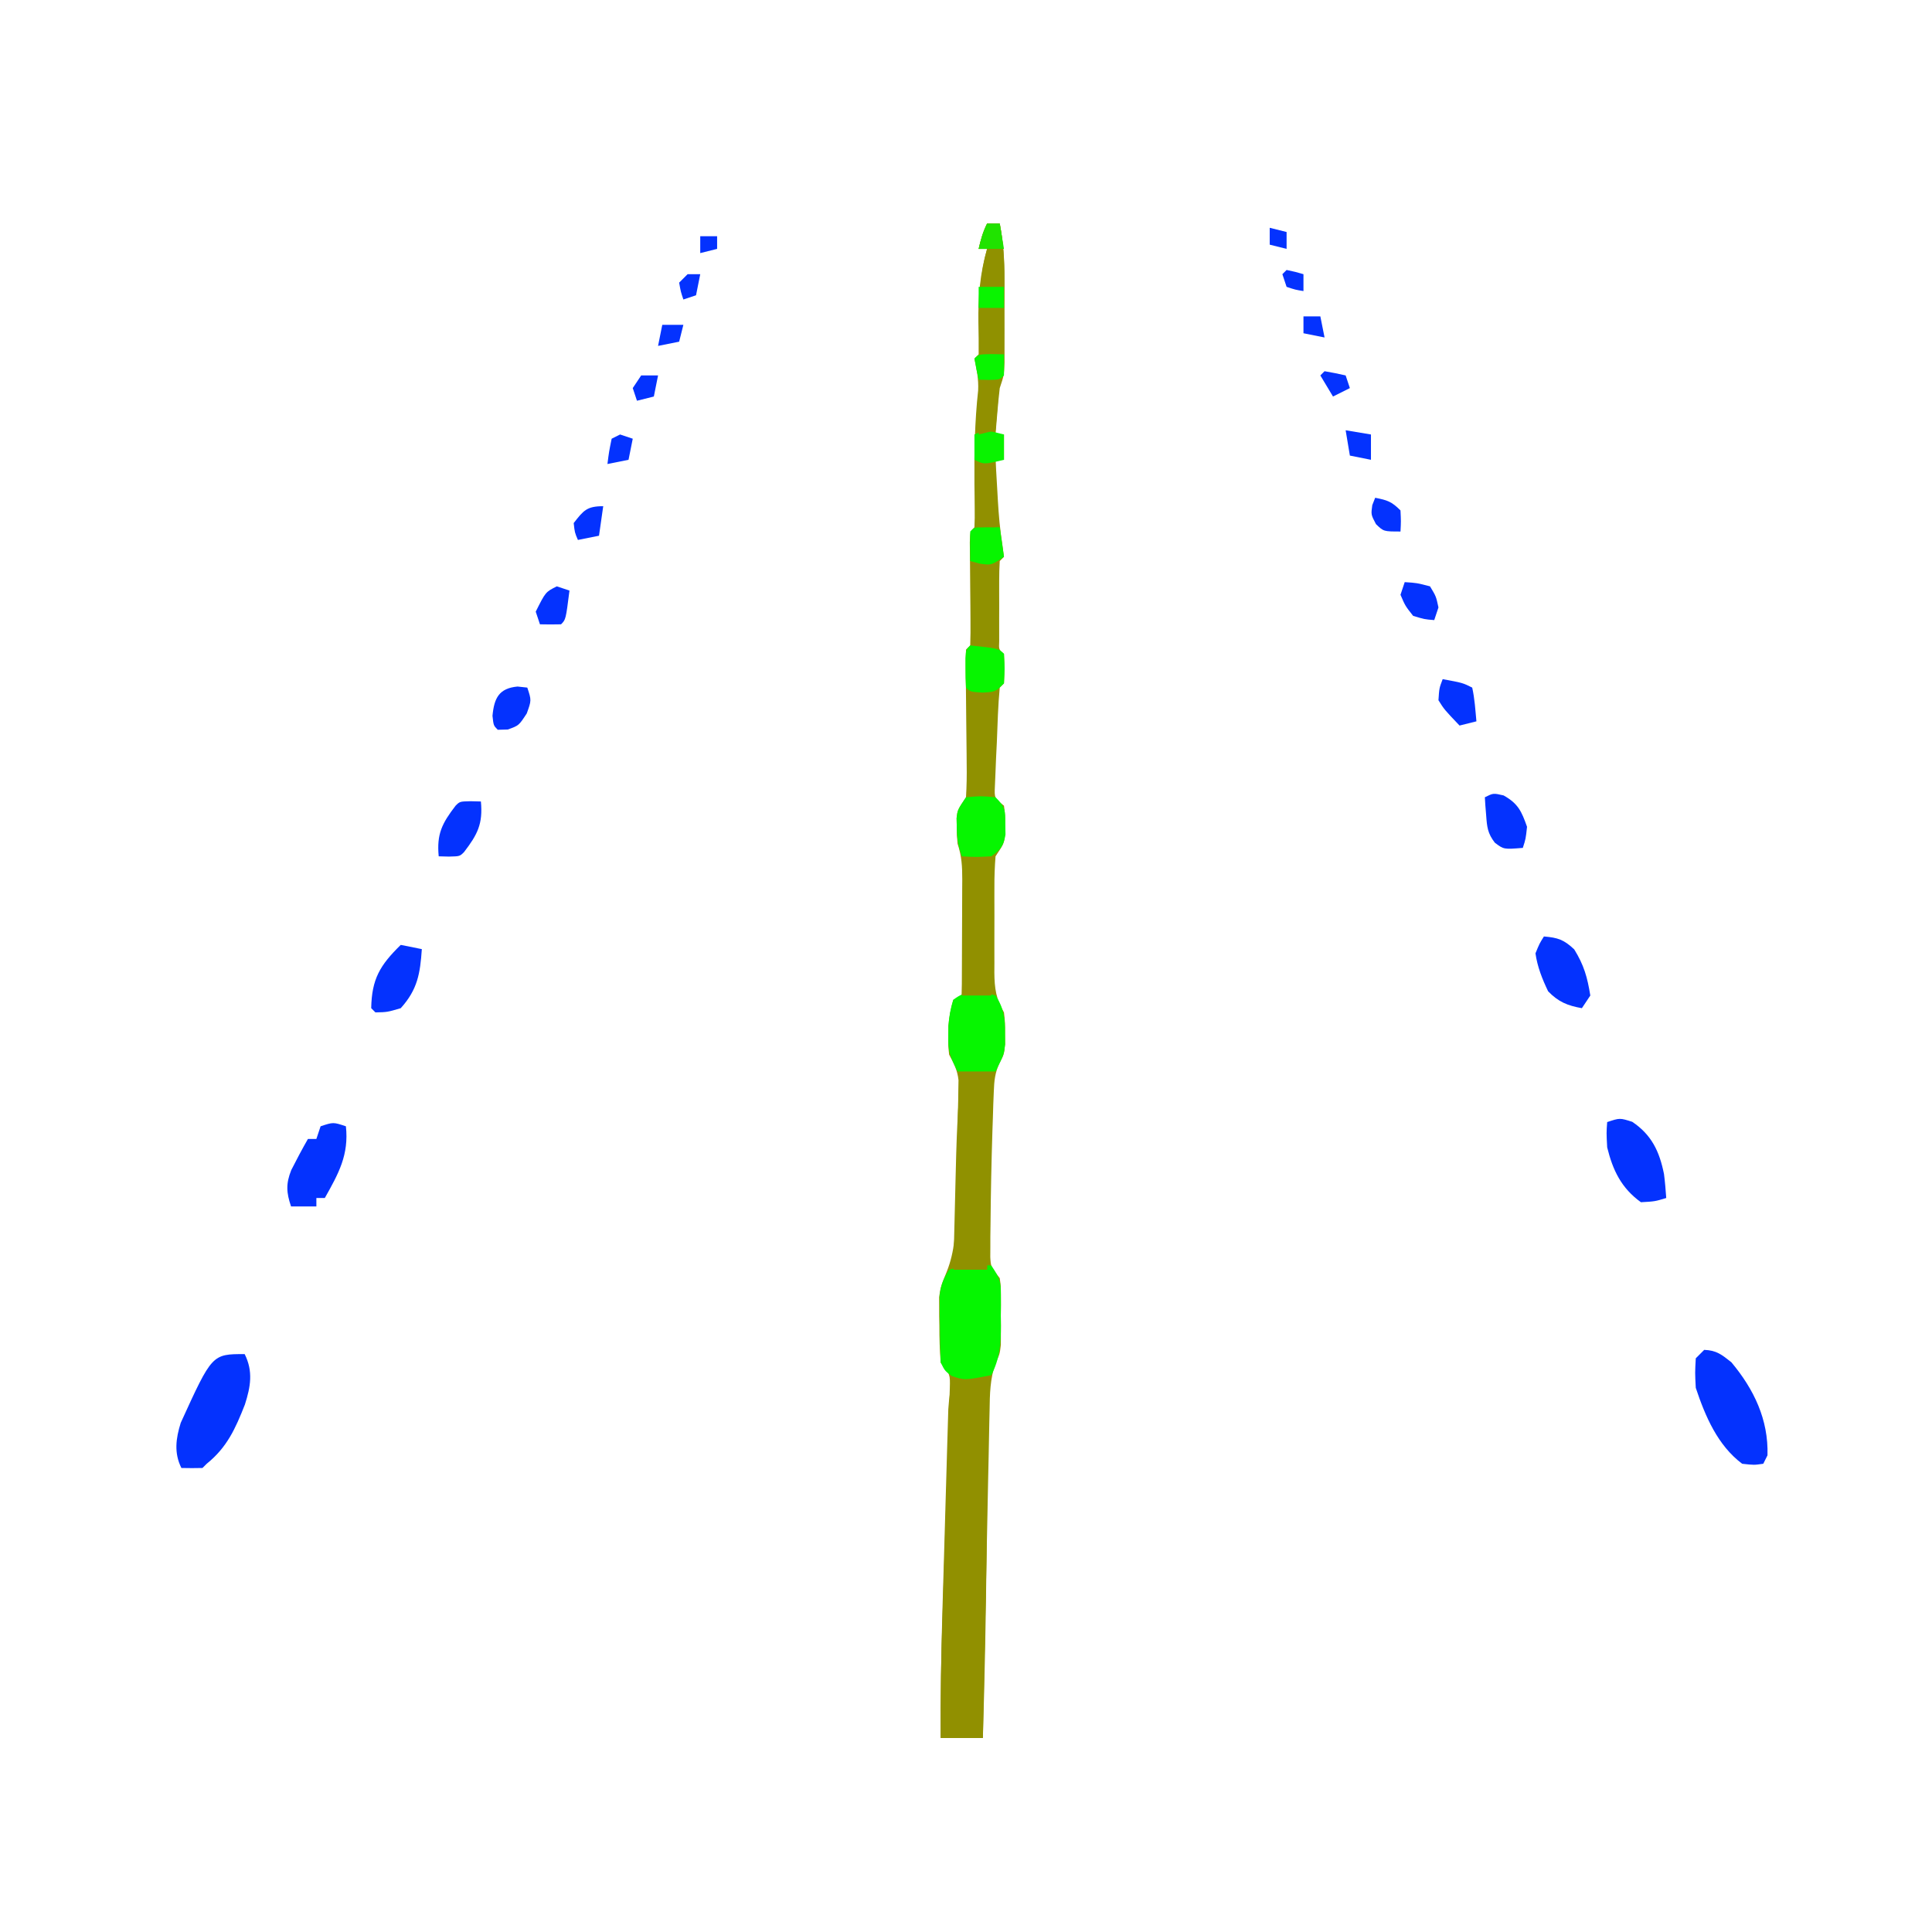
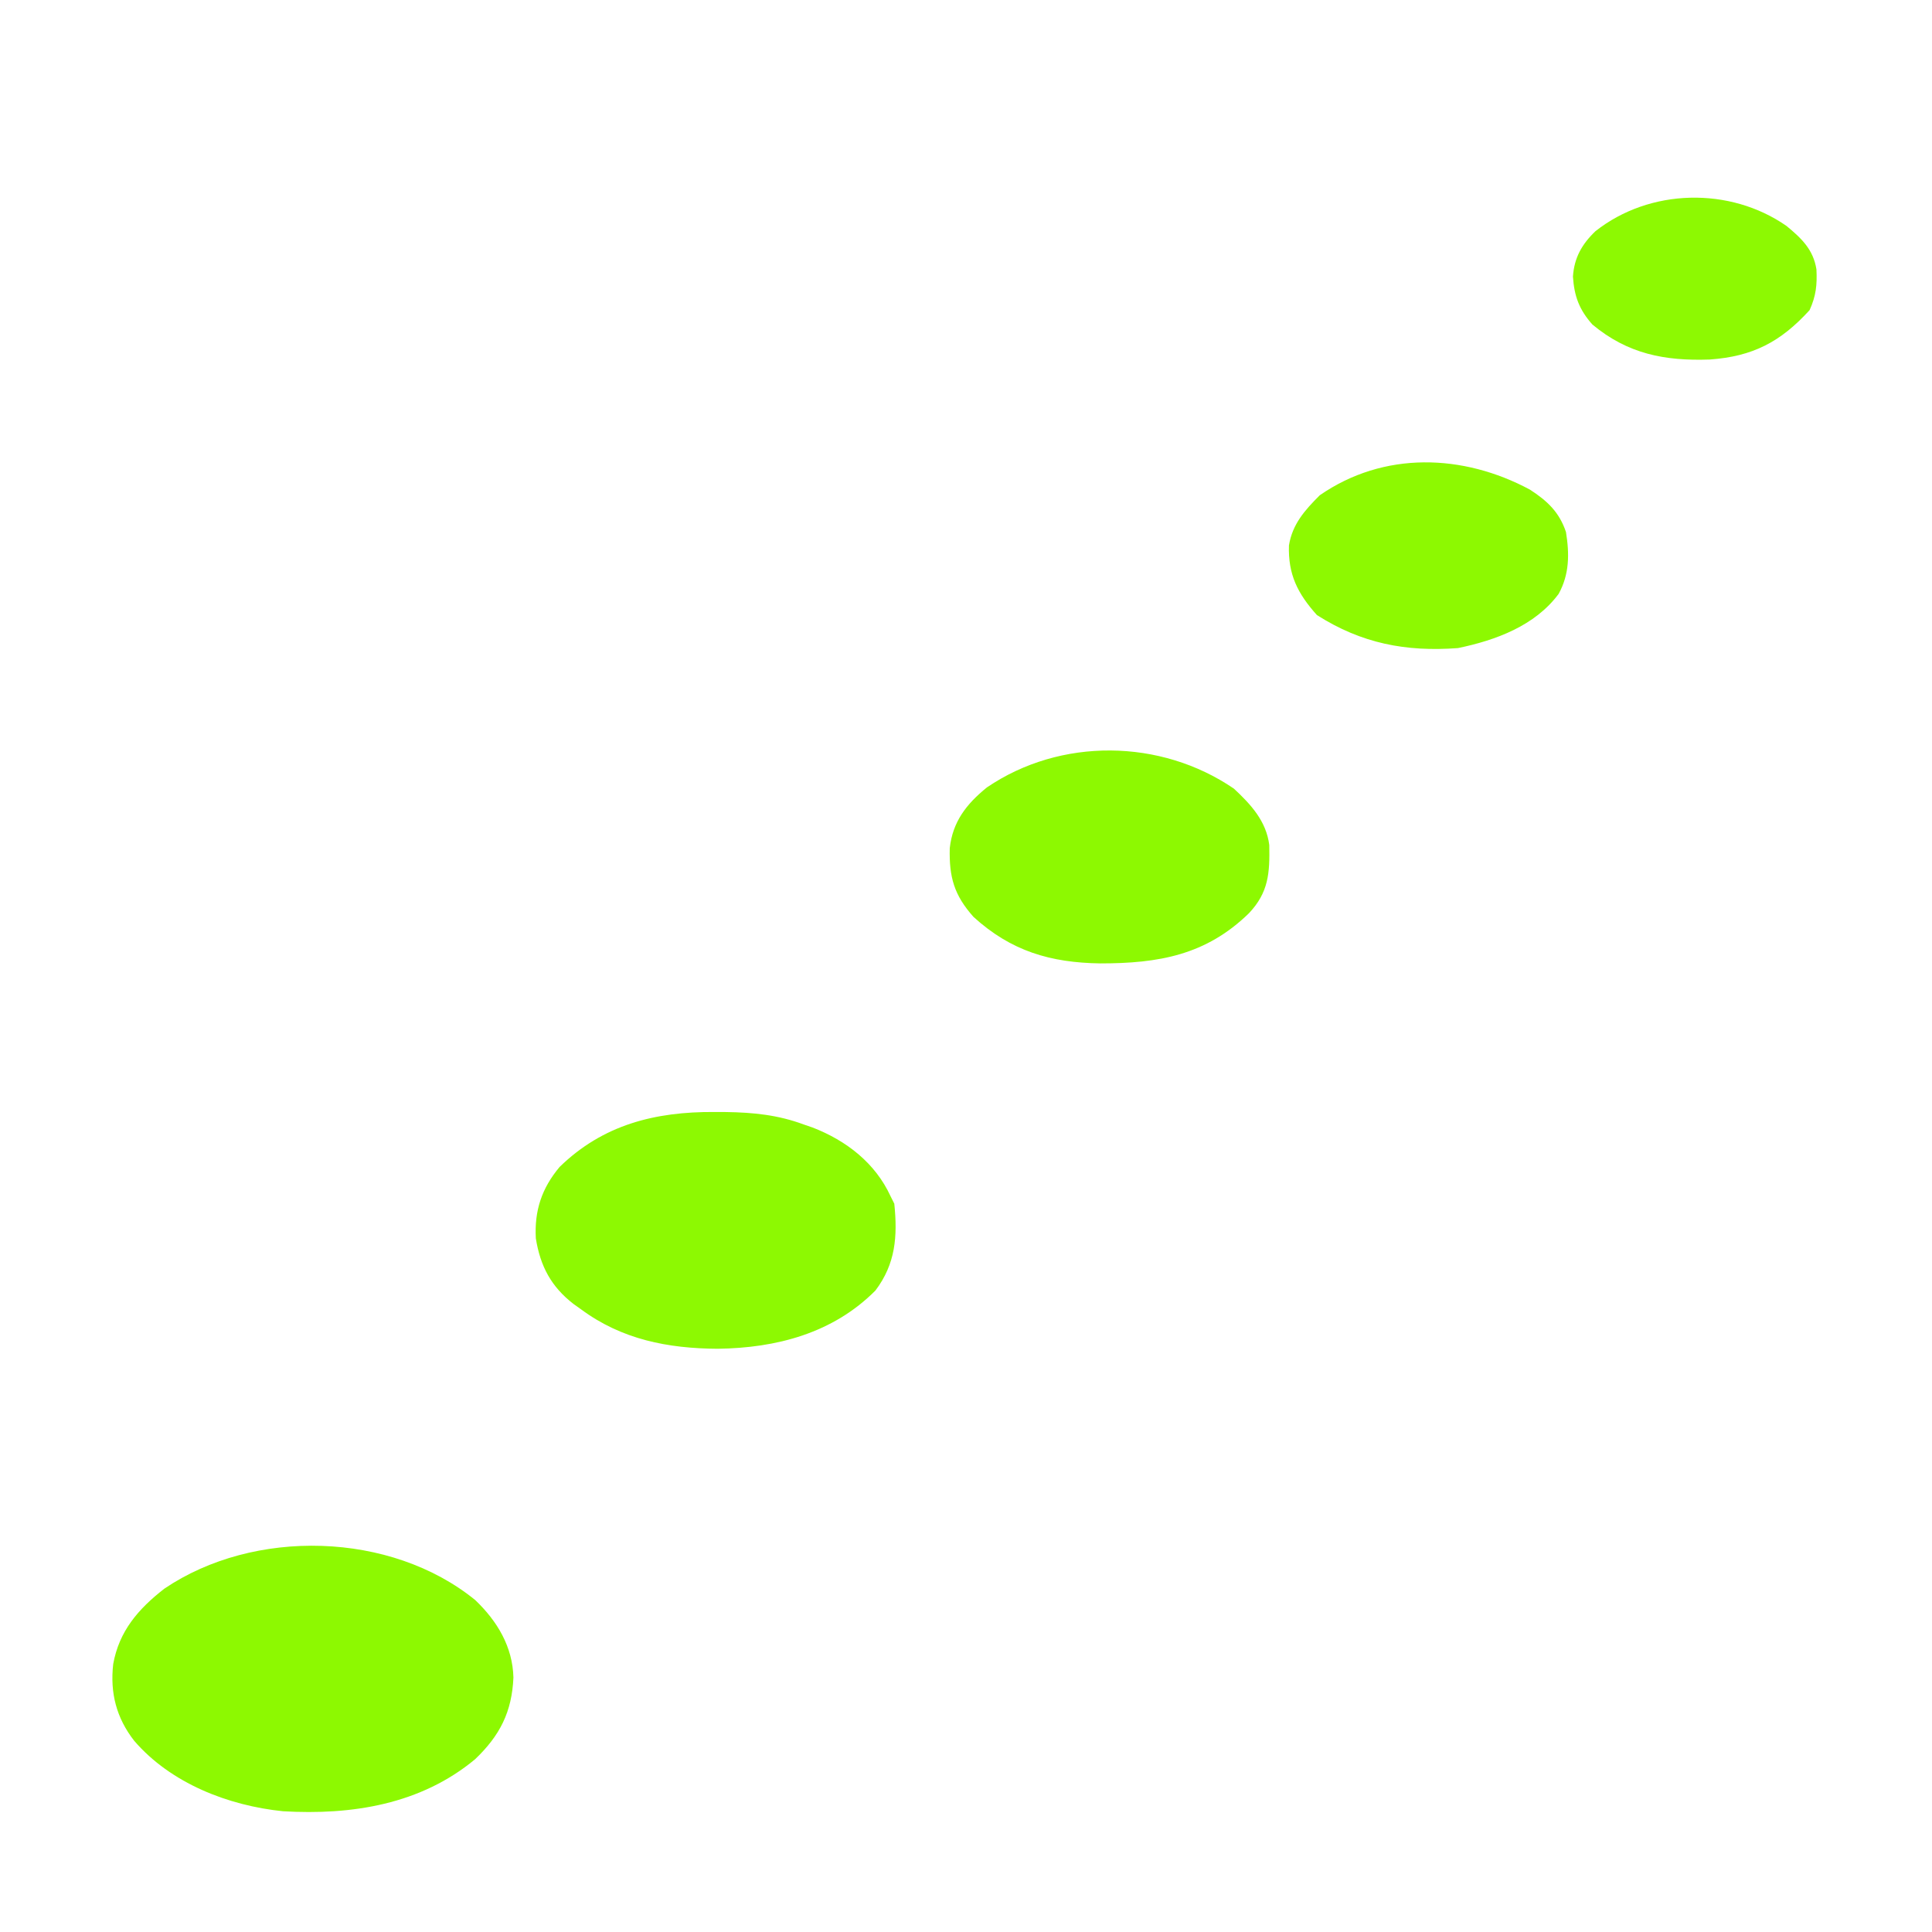
- <svg xmlns="http://www.w3.org/2000/svg" version="1.1" width="458" height="458">
-   <path d="M0 0 C0.99 0 1.98 0 3 0 C3.845 4.401 4.129 8.564 4.133 13.043 C4.134 13.693 4.135 14.344 4.136 15.014 C4.136 16.377 4.135 17.741 4.13 19.105 C4.125 21.192 4.13 23.278 4.137 25.365 C4.135 26.682 4.134 27.999 4.133 29.355 C4.132 30.558 4.131 31.761 4.129 33.001 C4 36 4 36 3 39 C2.778 40.892 2.594 42.789 2.438 44.688 C2.354 45.681 2.27 46.675 2.184 47.699 C2.123 48.458 2.062 49.218 2 50 C2.66 50 3.32 50 4 50 C4 51.98 4 53.96 4 56 C3.34 56 2.68 56 2 56 C2.142 58.521 2.289 61.042 2.438 63.562 C2.496 64.619 2.496 64.619 2.557 65.697 C2.764 69.155 3.053 72.542 3.598 75.965 C3.73 76.966 3.863 77.968 4 79 C3.505 79.495 3.505 79.495 3 80 C2.901 81.55 2.869 83.104 2.867 84.656 C2.866 85.596 2.865 86.536 2.863 87.504 C2.867 88.493 2.871 89.481 2.875 90.5 C2.871 91.489 2.867 92.477 2.863 93.496 C2.865 94.906 2.865 94.906 2.867 96.344 C2.868 97.212 2.869 98.08 2.871 98.975 C2.776 100.996 2.776 100.996 4 102 C4.125 105.5 4.125 105.5 4 109 C3.505 109.495 3.505 109.495 3 110 C2.587 114.3 2.483 118.622 2.312 122.938 C2.253 124.156 2.193 125.375 2.131 126.631 C2.06 128.374 2.06 128.374 1.988 130.152 C1.942 131.225 1.896 132.297 1.849 133.402 C1.721 136.164 1.721 136.164 4 138 C4.266 140.059 4.266 140.059 4.25 142.438 C4.255 143.22 4.26 144.002 4.266 144.809 C4 147 4 147 2 150 C1.805 152.495 1.72 154.876 1.734 157.371 C1.732 158.449 1.732 158.449 1.729 159.549 C1.727 161.068 1.731 162.587 1.739 164.106 C1.75 166.426 1.739 168.745 1.727 171.064 C1.728 172.542 1.73 174.019 1.734 175.496 C1.73 176.188 1.726 176.88 1.722 177.592 C1.758 181.278 2.115 183.827 4 187 C4.266 189.438 4.266 189.438 4.25 192 C4.255 192.846 4.26 193.691 4.266 194.562 C4 197 4 197 3.009 198.848 C1.846 201.329 1.688 203.136 1.586 205.867 C1.547 206.825 1.508 207.784 1.468 208.771 C1.437 209.795 1.407 210.82 1.375 211.875 C1.339 212.93 1.302 213.984 1.264 215.071 C1.029 222.483 0.873 229.897 0.812 237.312 C0.799 238.242 0.786 239.172 0.773 240.13 C0.772 240.991 0.771 241.852 0.77 242.738 C0.763 243.868 0.763 243.868 0.757 245.021 C0.889 247.32 0.889 247.32 3 250 C3.259 251.914 3.259 251.914 3.266 254.055 C3.268 254.835 3.271 255.614 3.273 256.418 C3.266 257.229 3.258 258.04 3.25 258.875 C3.258 259.678 3.265 260.481 3.273 261.309 C3.271 262.091 3.268 262.874 3.266 263.68 C3.263 264.389 3.261 265.097 3.259 265.828 C3 268 3 268 2.009 270.107 C0.69 273.889 0.647 277.502 0.589 281.462 C0.57 282.302 0.55 283.141 0.529 284.006 C0.466 286.771 0.417 289.536 0.367 292.301 C0.326 294.222 0.284 296.143 0.241 298.064 C0.131 303.112 0.032 308.161 -0.064 313.21 C-0.165 318.365 -0.276 323.519 -0.387 328.674 C-0.602 338.782 -0.805 348.891 -1 359 C-4.3 359 -7.6 359 -11 359 C-11.069 349.413 -10.891 339.857 -10.568 330.277 C-10.463 327.114 -10.366 323.951 -10.268 320.788 C-10.086 314.931 -9.902 309.075 -9.704 303.219 C-9.565 299.112 -9.436 295.004 -9.315 290.897 C-9.267 289.339 -9.215 287.781 -9.159 286.223 C-9.082 284.058 -9.018 281.893 -8.957 279.728 C-8.917 278.498 -8.877 277.267 -8.835 276 C-8.755 272.817 -8.755 272.817 -11 270 C-11.224 267.062 -11.324 264.249 -11.312 261.312 C-11.329 260.535 -11.345 259.757 -11.361 258.955 C-11.362 258.182 -11.363 257.409 -11.363 256.613 C-11.366 255.92 -11.369 255.227 -11.372 254.513 C-11 252 -11 252 -9.514 248.34 C-7.641 243.551 -7.491 239.052 -7.418 233.953 C-7.395 233.02 -7.373 232.086 -7.349 231.124 C-7.305 229.164 -7.267 227.205 -7.237 225.245 C-7.187 222.244 -7.112 219.246 -7.033 216.246 C-6.993 214.336 -6.955 212.426 -6.918 210.516 C-6.895 209.621 -6.872 208.726 -6.849 207.804 C-6.838 206.969 -6.828 206.134 -6.817 205.274 C-6.804 204.544 -6.791 203.813 -6.777 203.06 C-7.036 200.671 -7.873 199.103 -9 197 C-9.23 194.781 -9.23 194.781 -9.188 192.5 C-9.181 191.747 -9.175 190.994 -9.168 190.219 C-9.003 188.04 -8.596 186.098 -8 184 C-7.34 184 -6.68 184 -6 184 C-5.975 179.213 -5.957 174.426 -5.945 169.638 C-5.94 168.01 -5.933 166.381 -5.925 164.753 C-5.912 162.412 -5.907 160.071 -5.902 157.73 C-5.897 157.002 -5.892 156.274 -5.887 155.524 C-5.886 152.404 -6.005 149.984 -7 147 C-7.168 145.062 -7.168 145.062 -7.188 143 C-7.202 142.319 -7.216 141.639 -7.23 140.938 C-7 139 -7 139 -5 136 C-4.84 133.325 -4.792 130.758 -4.84 128.086 C-4.845 127.316 -4.85 126.545 -4.856 125.752 C-4.873 123.293 -4.905 120.834 -4.938 118.375 C-4.965 115.909 -4.99 113.443 -5.009 110.977 C-5.021 109.442 -5.039 107.907 -5.062 106.373 C-5.079 104.582 -5.045 102.79 -5 101 C-4.505 100.505 -4.505 100.505 -4 100 C-3.925 98.012 -3.917 96.021 -3.938 94.031 C-3.945 92.821 -3.953 91.61 -3.961 90.363 C-3.98 88.451 -3.98 88.451 -4 86.5 C-4.025 83.99 -4.046 81.479 -4.062 78.969 C-4.074 77.849 -4.086 76.73 -4.098 75.576 C-4 73 -4 73 -3 72 C-2.925 70.517 -2.917 69.031 -2.938 67.547 C-2.946 66.623 -2.954 65.699 -2.963 64.748 C-2.975 63.759 -2.987 62.769 -3 61.75 C-3.058 54.284 -2.937 46.985 -2.121 39.559 C-1.994 36.867 -2.451 34.624 -3 32 C-2.67 31.67 -2.34 31.34 -2 31 C-1.979 28.494 -2.006 26.005 -2.062 23.5 C-2.145 17.348 -1.702 11.956 0 6 C-0.66 6 -1.32 6 -2 6 C-1.494 3.831 -1 2 0 0 Z " fill="#909100" transform="translate(234,53)" />
-   <path d="M0 0 C2.64 0 5.28 0 8 0 C8.131 28.685 7.863 57.327 7 86 C3.7 86 0.4 86 -3 86 C-3.056 76.043 -2.892 66.105 -2.598 56.152 C-2.555 54.682 -2.513 53.212 -2.47 51.742 C-2.382 48.692 -2.292 45.643 -2.2 42.593 C-2.084 38.693 -1.974 34.793 -1.864 30.892 C-1.779 27.87 -1.69 24.848 -1.599 21.825 C-1.557 20.387 -1.516 18.948 -1.476 17.509 C-1.42 15.504 -1.359 13.5 -1.297 11.496 C-1.264 10.359 -1.231 9.222 -1.196 8.051 C-1.018 5.274 -0.623 2.708 0 0 Z " fill="#919000" transform="translate(226,326)" />
-   <path d="M0 0 C2.022 3.033 2.255 3.648 2.266 7.055 C2.268 7.835 2.271 8.614 2.273 9.418 C2.266 10.229 2.258 11.04 2.25 11.875 C2.258 12.678 2.265 13.481 2.273 14.309 C2.259 18.652 2.017 22.046 0 26 C-6.352 27.222 -6.352 27.222 -9.375 26.188 C-11 25 -11 25 -12 23 C-12.125 20.03 -12.185 17.095 -12.188 14.125 C-12.2 13.309 -12.212 12.493 -12.225 11.652 C-12.227 10.862 -12.228 10.072 -12.23 9.258 C-12.235 8.537 -12.239 7.817 -12.243 7.075 C-11.956 4.627 -11.346 3.062 -10 1 C-6.457 -0.181 -3.716 -0.27 0 0 Z " fill="#05F600" transform="translate(235,300)" />
-   <path d="M0 0 C2.31 0.33 4.62 0.66 7 1 C7.136 16.699 6.832 32.322 6 48 C3.36 48 0.72 48 -2 48 C-1.881 42.932 -1.756 37.864 -1.628 32.796 C-1.585 31.077 -1.543 29.357 -1.503 27.638 C-1.285 18.393 -1.057 9.196 0 0 Z " fill="#909100" transform="translate(228,253)" />
-   <path d="M0 0 C2.9 0.1 4.162 1.129 6.438 2.938 C11.779 9.322 15.255 16.535 15 25 C14.67 25.66 14.34 26.32 14 27 C11.812 27.312 11.812 27.312 9 27 C3.193 22.645 0.253 15.76 -2 9 C-2.188 5.438 -2.188 5.438 -2 2 C-1.34 1.34 -0.68 0.68 0 0 Z " fill="#0432FE" transform="translate(404,320)" />
-   <path d="M0 0 C2.054 4.107 1.404 7.732 0.059 11.953 C-2.188 17.671 -4.183 22.12 -9 26 C-9.33 26.33 -9.66 26.66 -10 27 C-11.666 27.041 -13.334 27.043 -15 27 C-16.779 23.442 -16.315 20.008 -15.152 16.289 C-7.724 0 -7.724 0 0 0 Z " fill="#0432FE" transform="translate(58,321)" />
-   <path d="M0 0 C1.993 2.982 2.272 5.461 2.25 9 C2.255 9.846 2.26 10.691 2.266 11.562 C2 14 2 14 0 18 C-2.97 18 -5.94 18 -9 18 C-10.827 14.346 -11.259 13.292 -11.188 9.5 C-11.181 8.747 -11.175 7.994 -11.168 7.219 C-11.001 5.014 -10.692 3.099 -10 1 C-6.688 -1.576 -3.892 -1.184 0 0 Z " fill="#06F600" transform="translate(236,236)" />
-   <path d="M0 0 C0 11.22 0 22.44 0 34 C-2.31 34 -4.62 34 -7 34 C-6.67 23.11 -6.34 12.22 -6 1 C-1 0 -1 0 0 0 Z " fill="#919000" transform="translate(235,202)" />
-   <path d="M0 0 C4.589 3.091 6.44 6.981 7.527 12.363 C7.773 14.256 7.927 16.159 8.062 18.062 C5.375 18.875 5.375 18.875 2.062 19.062 C-2.584 15.713 -4.604 11.492 -5.938 6.062 C-6.125 2.562 -6.125 2.562 -5.938 0.062 C-2.938 -0.938 -2.938 -0.938 0 0 Z " fill="#0432FE" transform="translate(386.9375,265.9375)" />
-   <path d="M0 0 C0.734 6.755 -1.724 11.185 -5 17 C-5.66 17 -6.32 17 -7 17 C-7 17.66 -7 18.32 -7 19 C-8.98 19 -10.96 19 -13 19 C-14.123 15.716 -14.244 13.611 -12.953 10.375 C-11.692 7.88 -10.386 5.427 -9 3 C-8.34 3 -7.68 3 -7 3 C-6.67 2.01 -6.34 1.02 -6 0 C-3 -1 -3 -1 0 0 Z " fill="#0432FE" transform="translate(82,267)" />
-   <path d="M0 0 C3.5 -0.312 3.5 -0.312 7 0 C9.415 2.415 9.296 3.127 9.312 6.438 C9.329 7.22 9.346 8.002 9.363 8.809 C8.912 11.529 8.227 12.404 6 14 C2.312 14.188 2.312 14.188 -1 14 C-1.881 11.356 -2.162 9.719 -2.188 7 C-2.202 6.319 -2.216 5.639 -2.23 4.938 C-2 3 -2 3 0 0 Z " fill="#06F600" transform="translate(229,189)" />
-   <path d="M0 0 C3.308 0.276 4.741 0.756 7.188 3.062 C9.497 6.805 10.298 9.65 11 14 C10.01 15.485 10.01 15.485 9 17 C5.578 16.389 3.436 15.514 1 13 C-0.401 10.082 -1.544 7.211 -2 4 C-1.07 1.715 -1.07 1.715 0 0 Z " fill="#0432FE" transform="translate(366,222)" />
-   <path d="M0 0 C1.65 0.33 3.3 0.66 5 1 C4.604 6.746 4.009 10.558 0 15 C-3.188 15.938 -3.188 15.938 -6 16 C-6.33 15.67 -6.66 15.34 -7 15 C-6.88 8.067 -4.903 4.798 0 0 Z " fill="#0432FE" transform="translate(95,224)" />
-   <path d="M0 0 C1.207 0.031 1.207 0.031 2.438 0.062 C2.942 5.363 1.646 7.882 -1.562 12.062 C-2.562 13.062 -2.562 13.062 -5.125 13.125 C-5.929 13.104 -6.734 13.084 -7.562 13.062 C-8.067 7.762 -6.771 5.243 -3.562 1.062 C-2.562 0.062 -2.562 0.062 0 0 Z " fill="#0432FE" transform="translate(111.5625,189.9375)" />
-   <path d="M0 0 C3.446 1.933 4.261 3.75 5.562 7.438 C5.25 10.312 5.25 10.312 4.562 12.438 C0.05 12.803 0.05 12.803 -2.062 11.219 C-3.777 8.998 -3.924 7.527 -4.125 4.75 C-4.191 3.942 -4.256 3.134 -4.324 2.301 C-4.362 1.686 -4.399 1.071 -4.438 0.438 C-2.438 -0.562 -2.438 -0.562 0 0 Z " fill="#0432FE" transform="translate(356.4375,188.5625)" />
-   <path d="M0 0 C0.99 0 1.98 0 3 0 C3.883 4.518 4.106 8.775 4.062 13.375 C4.053 14.62 4.044 15.865 4.035 17.148 C4.024 18.089 4.012 19.03 4 20 C2.02 20 0.04 20 -2 20 C-1.858 18.416 -1.711 16.833 -1.562 15.25 C-1.481 14.368 -1.4 13.487 -1.316 12.578 C-1.038 10.306 -0.612 8.201 0 6 C-0.66 6 -1.32 6 -2 6 C-1.494 3.831 -1 2 0 0 Z " fill="#909100" transform="translate(234,53)" />
-   <path d="M0 0 C6.72 0.72 6.72 0.72 8 2 C8.188 5.438 8.188 5.438 8 9 C6 11 6 11 2.938 11.188 C0 11 0 11 -1 10 C-1.098 8.503 -1.13 7.001 -1.125 5.5 C-1.128 4.685 -1.13 3.871 -1.133 3.031 C-1 1 -1 1 0 0 Z " fill="#07F500" transform="translate(230,153)" />
-   <path d="M0 0 C4.75 0.875 4.75 0.875 7 2 C7.594 4.649 7.742 7.292 8 10 C6.68 10.33 5.36 10.66 4 11 C0.389 7.212 0.389 7.212 -1 5 C-0.812 2.125 -0.812 2.125 0 0 Z " fill="#0432FE" transform="translate(342,161)" />
-   <path d="M0 0 C0.763 0.083 1.526 0.165 2.312 0.25 C3.312 3.25 3.312 3.25 2.188 6.375 C0.312 9.25 0.312 9.25 -2.312 10.188 C-3.096 10.208 -3.88 10.229 -4.688 10.25 C-5.688 9.25 -5.688 9.25 -5.938 6.938 C-5.546 2.732 -4.386 0.408 0 0 Z " fill="#0432FE" transform="translate(122.6875,162.75)" />
-   <path d="M0 0 C1.454 0.031 1.454 0.031 2.938 0.062 C3.268 2.373 3.598 4.683 3.938 7.062 C0.938 9.062 0.938 9.062 -1.75 8.688 C-2.513 8.481 -3.276 8.275 -4.062 8.062 C-4.105 5.73 -4.103 3.395 -4.062 1.062 C-3.062 0.062 -3.062 0.062 0 0 Z " fill="#07F500" transform="translate(234.0625,124.9375)" />
-   <path d="M0 0 C1.32 0 2.64 0 4 0 C4 5.28 4 10.56 4 16 C2.68 16 1.36 16 0 16 C0 10.72 0 5.44 0 0 Z " fill="#919000" transform="translate(232,109)" />
-   <path d="M0 0 C2.875 0.188 2.875 0.188 6 1 C7.438 3.375 7.438 3.375 8 6 C7.67 6.99 7.34 7.98 7 9 C4.688 8.812 4.688 8.812 2 8 C0.125 5.625 0.125 5.625 -1 3 C-0.67 2.01 -0.34 1.02 0 0 Z " fill="#0432FE" transform="translate(333,138)" />
-   <path d="M0 0 C0.99 0.33 1.98 0.66 3 1 C2.125 7.875 2.125 7.875 1 9 C-0.666 9.041 -2.334 9.043 -4 9 C-4.33 8.01 -4.66 7.02 -5 6 C-2.667 1.333 -2.667 1.333 0 0 Z " fill="#0432FE" transform="translate(132,139)" />
-   <path d="M0 0 C0 1.98 0 3.96 0 6 C-4.75 7.125 -4.75 7.125 -7 6 C-7 4.02 -7 2.04 -7 0 C-4.333 -1.333 -2.833 -0.671 0 0 Z " fill="#09F300" transform="translate(238,103)" />
-   <path d="M0 0 C1.32 0 2.64 0 4 0 C3.67 3.96 3.34 7.92 3 12 C1.68 12.33 0.36 12.66 -1 13 C-0.67 8.71 -0.34 4.42 0 0 Z " fill="#919000" transform="translate(233,90)" />
-   <path d="M0 0 C2.867 0.573 3.861 0.861 6 3 C6.125 5.625 6.125 5.625 6 8 C2 8 2 8 0.188 6.25 C-1 4 -1 4 -0.688 1.75 C-0.461 1.173 -0.234 0.595 0 0 Z " fill="#0432FE" transform="translate(326,118)" />
-   <path d="M0 0 C-0.33 2.31 -0.66 4.62 -1 7 C-2.65 7.33 -4.3 7.66 -6 8 C-6.75 6.25 -6.75 6.25 -7 4 C-4.668 1.001 -3.882 0 0 0 Z " fill="#0432FE" transform="translate(143,120)" />
-   <path d="M0 0 C1.454 0.031 1.454 0.031 2.938 0.062 C2.98 1.729 2.978 3.396 2.938 5.062 C1.938 6.062 1.938 6.062 -0.625 6.125 C-1.832 6.094 -1.832 6.094 -3.062 6.062 C-3.445 4.406 -3.776 2.738 -4.062 1.062 C-3.062 0.062 -3.062 0.062 0 0 Z " fill="#09F400" transform="translate(235.0625,83.9375)" />
-   <path d="M0 0 C2.97 0.495 2.97 0.495 6 1 C6 2.98 6 4.96 6 7 C4.35 6.67 2.7 6.34 1 6 C0.67 4.02 0.34 2.04 0 0 Z " fill="#0432FE" transform="translate(319,102)" />
-   <path d="M0 0 C0.99 0.33 1.98 0.66 3 1 C2.67 2.65 2.34 4.3 2 6 C0.35 6.33 -1.3 6.66 -3 7 C-2.625 4.062 -2.625 4.062 -2 1 C-1.34 0.67 -0.68 0.34 0 0 Z " fill="#0432FE" transform="translate(147,103)" />
-   <path d="M0 0 C1.98 0 3.96 0 6 0 C6 1.65 6 3.3 6 5 C4.02 5 2.04 5 0 5 C0 3.35 0 1.7 0 0 Z " fill="#09F400" transform="translate(232,68)" />
-   <path d="M0 0 C0.99 0 1.98 0 3 0 C3.33 1.98 3.66 3.96 4 6 C2.02 6 0.04 6 -2 6 C-1.494 3.831 -1 2 0 0 Z " fill="#20E300" transform="translate(234,53)" />
-   <path d="M0 0 C1.32 0 2.64 0 4 0 C3.67 1.65 3.34 3.3 3 5 C1.68 5.33 0.36 5.66 -1 6 C-1.33 5.01 -1.66 4.02 -2 3 C-1.34 2.01 -0.68 1.02 0 0 Z " fill="#0432FE" transform="translate(152,89)" />
-   <path d="M0 0 C1.675 0.286 3.344 0.618 5 1 C5.33 1.99 5.66 2.98 6 4 C4.02 4.99 4.02 4.99 2 6 C1.01 4.35 0.02 2.7 -1 1 C-0.67 0.67 -0.34 0.34 0 0 Z " fill="#0432FE" transform="translate(314,88)" />
-   <path d="M0 0 C1.65 0 3.3 0 5 0 C4.67 1.32 4.34 2.64 4 4 C2.35 4.33 0.7 4.66 -1 5 C-0.67 3.35 -0.34 1.7 0 0 Z " fill="#0432FE" transform="translate(157,77)" />
-   <path d="M0 0 C1.32 0 2.64 0 4 0 C4.33 1.65 4.66 3.3 5 5 C3.35 4.67 1.7 4.34 0 4 C0 2.68 0 1.36 0 0 Z " fill="#0432FE" transform="translate(309,75)" />
-   <path d="M0 0 C0.99 0 1.98 0 3 0 C2.67 1.65 2.34 3.3 2 5 C1.01 5.33 0.02 5.66 -1 6 C-1.625 4.125 -1.625 4.125 -2 2 C-1.34 1.34 -0.68 0.68 0 0 Z " fill="#0432FE" transform="translate(163,65)" />
-   <path d="M0 0 C2.062 0.438 2.062 0.438 4 1 C4 2.32 4 3.64 4 5 C2.062 4.688 2.062 4.688 0 4 C-0.33 3.01 -0.66 2.02 -1 1 C-0.67 0.67 -0.34 0.34 0 0 Z " fill="#0432FE" transform="translate(305,64)" />
-   <path d="M0 0 C1.32 0.33 2.64 0.66 4 1 C4 2.32 4 3.64 4 5 C2.68 4.67 1.36 4.34 0 4 C0 2.68 0 1.36 0 0 Z " fill="#0432FE" transform="translate(301,54)" />
-   <path d="M0 0 C1.32 0 2.64 0 4 0 C4 0.99 4 1.98 4 3 C2.68 3.33 1.36 3.66 0 4 C0 2.68 0 1.36 0 0 Z " fill="#0432FE" transform="translate(166,56)" />
+ <svg xmlns="http://www.w3.org/2000/svg" version="1.1" width="512" height="512">
+   <path d="M0 0 C5.81 5.554 9.906 12.347 10.105 20.516 C9.7 29.645 6.543 35.852 -0.02 42.141 C-14.45 54.154 -32.713 57.023 -50.957 55.953 C-65.478 54.465 -80.694 48.556 -90.402 37.273 C-95.104 31.228 -96.826 24.599 -95.957 16.953 C-94.38 8.195 -89.311 2.339 -82.41 -3.027 C-58.656 -19.127 -22.336 -18.185 0 0 Z " fill="#8DF901" transform="translate(125.957,424.0469)" />
+   <path d="M0 0 C1.015 0.004 2.031 0.008 3.077 0.013 C10.302 0.122 16.869 0.772 23.688 3.312 C24.466 3.579 25.245 3.846 26.047 4.121 C34.999 7.594 42.65 13.535 46.688 22.312 C47.182 23.302 47.182 23.302 47.688 24.312 C48.569 32.974 48.038 40.224 42.688 47.312 C31.415 58.651 16.43 62.551 0.875 62.75 C-12.317 62.669 -24.504 60.304 -35.312 52.312 C-35.979 51.838 -36.645 51.364 -37.332 50.875 C-43.259 46.283 -46.121 40.874 -47.312 33.5 C-47.718 26.144 -45.75 20.223 -41.016 14.57 C-29.476 3.331 -15.675 -0.088 0 0 Z " fill="#8DF902" transform="translate(189.3125,294.6875)" />
+   <path d="M0 0 C4.547 4.229 8.577 8.634 9.371 14.953 C9.52 22.365 9.195 27.489 4 33 C-7.434 44.166 -20.051 46.312 -35.415 46.312 C-48.587 46.122 -59.031 43.073 -69 34 C-74.173 28.206 -75.489 23.42 -75.305 15.777 C-74.532 8.736 -70.859 4.043 -65.453 -0.332 C-45.957 -13.588 -19.419 -13.272 0 0 Z " fill="#8DF901" transform="translate(327,209)" />
+   <path d="M0 0 C4.614 2.987 7.794 5.961 9.562 11.25 C10.497 17.026 10.493 22.408 7.625 27.625 C1.35 36.098 -9.066 39.932 -19.062 42 C-32.893 43.024 -44.581 40.787 -56.438 33.25 C-61.55 27.556 -64.106 22.477 -63.852 14.777 C-62.925 9.122 -59.637 5.449 -55.688 1.5 C-38.715 -10.25 -17.702 -9.5 0 0 Z " fill="#8DF901" transform="translate(405.4375,129.75)" />
+   <path d="M0 0 C3.952 3.262 7.109 6.236 7.938 11.516 C8.135 15.646 7.836 18.518 6.125 22.312 C-1.559 30.746 -8.933 34.592 -20.344 35.402 C-32.281 35.819 -42.069 33.926 -51.438 26.125 C-54.938 22.187 -56.25 18.604 -56.59 13.426 C-56.26 8.439 -54.213 4.823 -50.633 1.398 C-36.24 -9.971 -14.998 -10.438 0 0 Z " fill="#8DF902" transform="translate(473.4375,59.875)" />
</svg>
